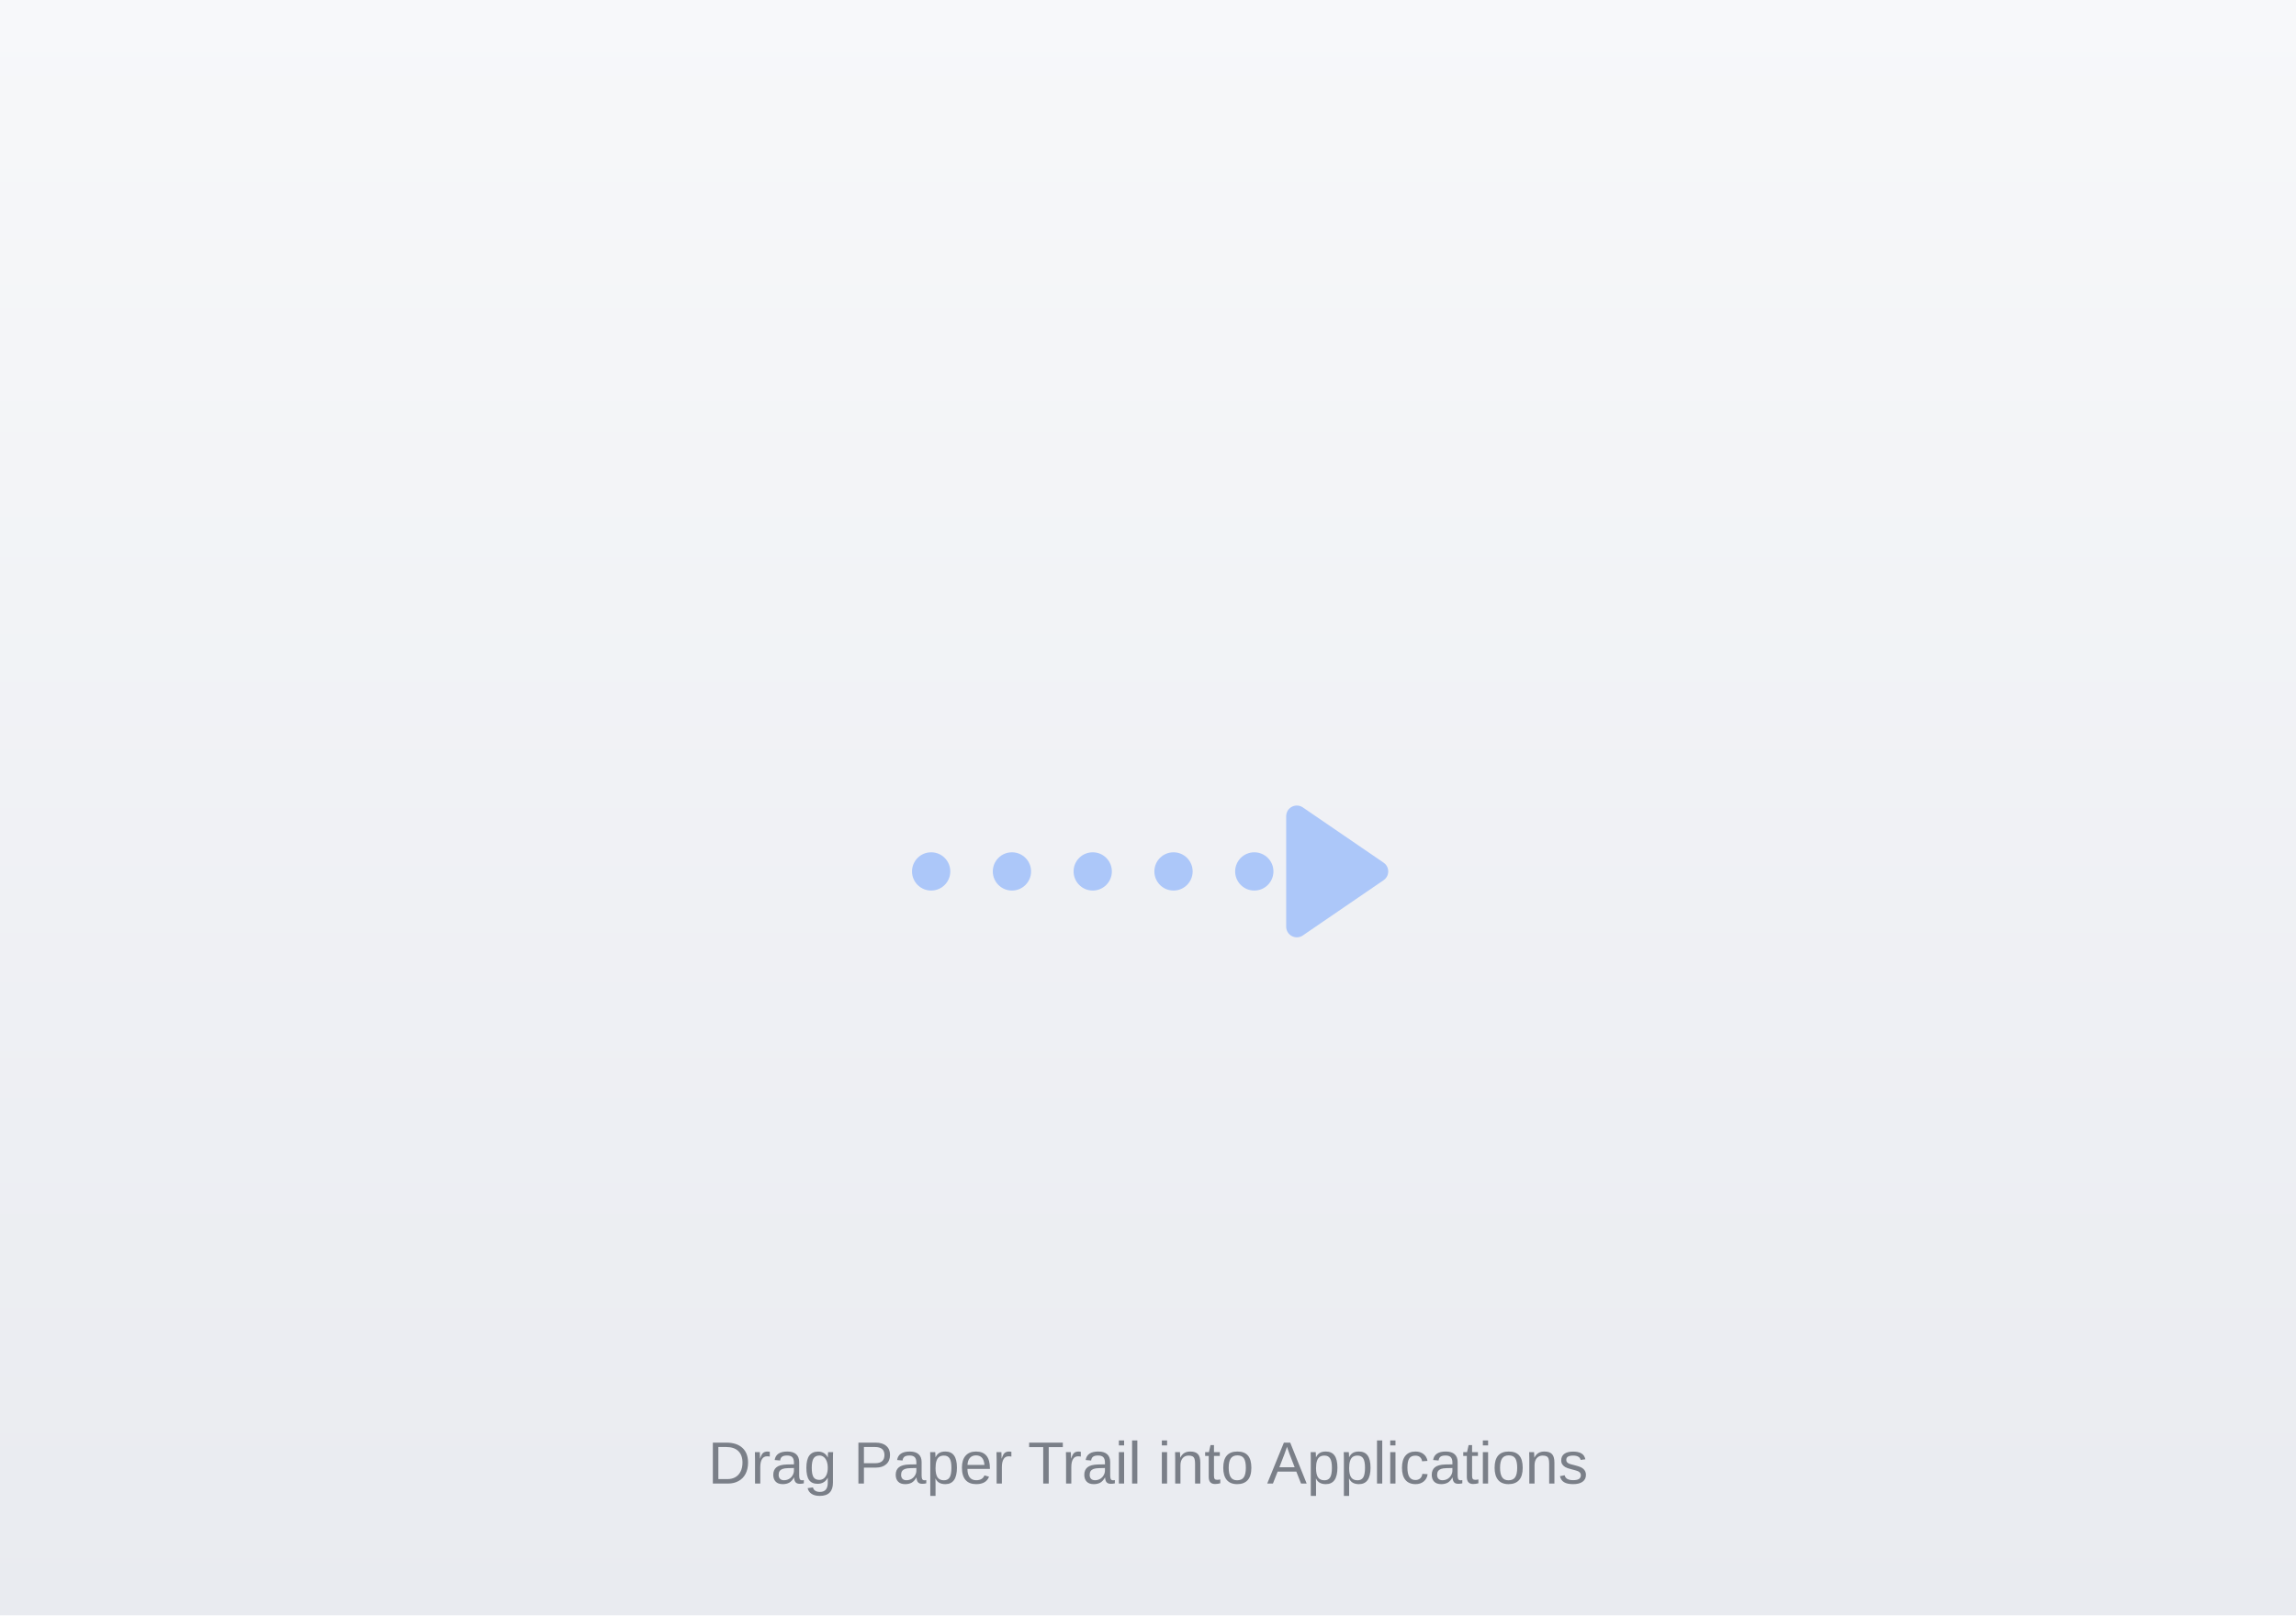
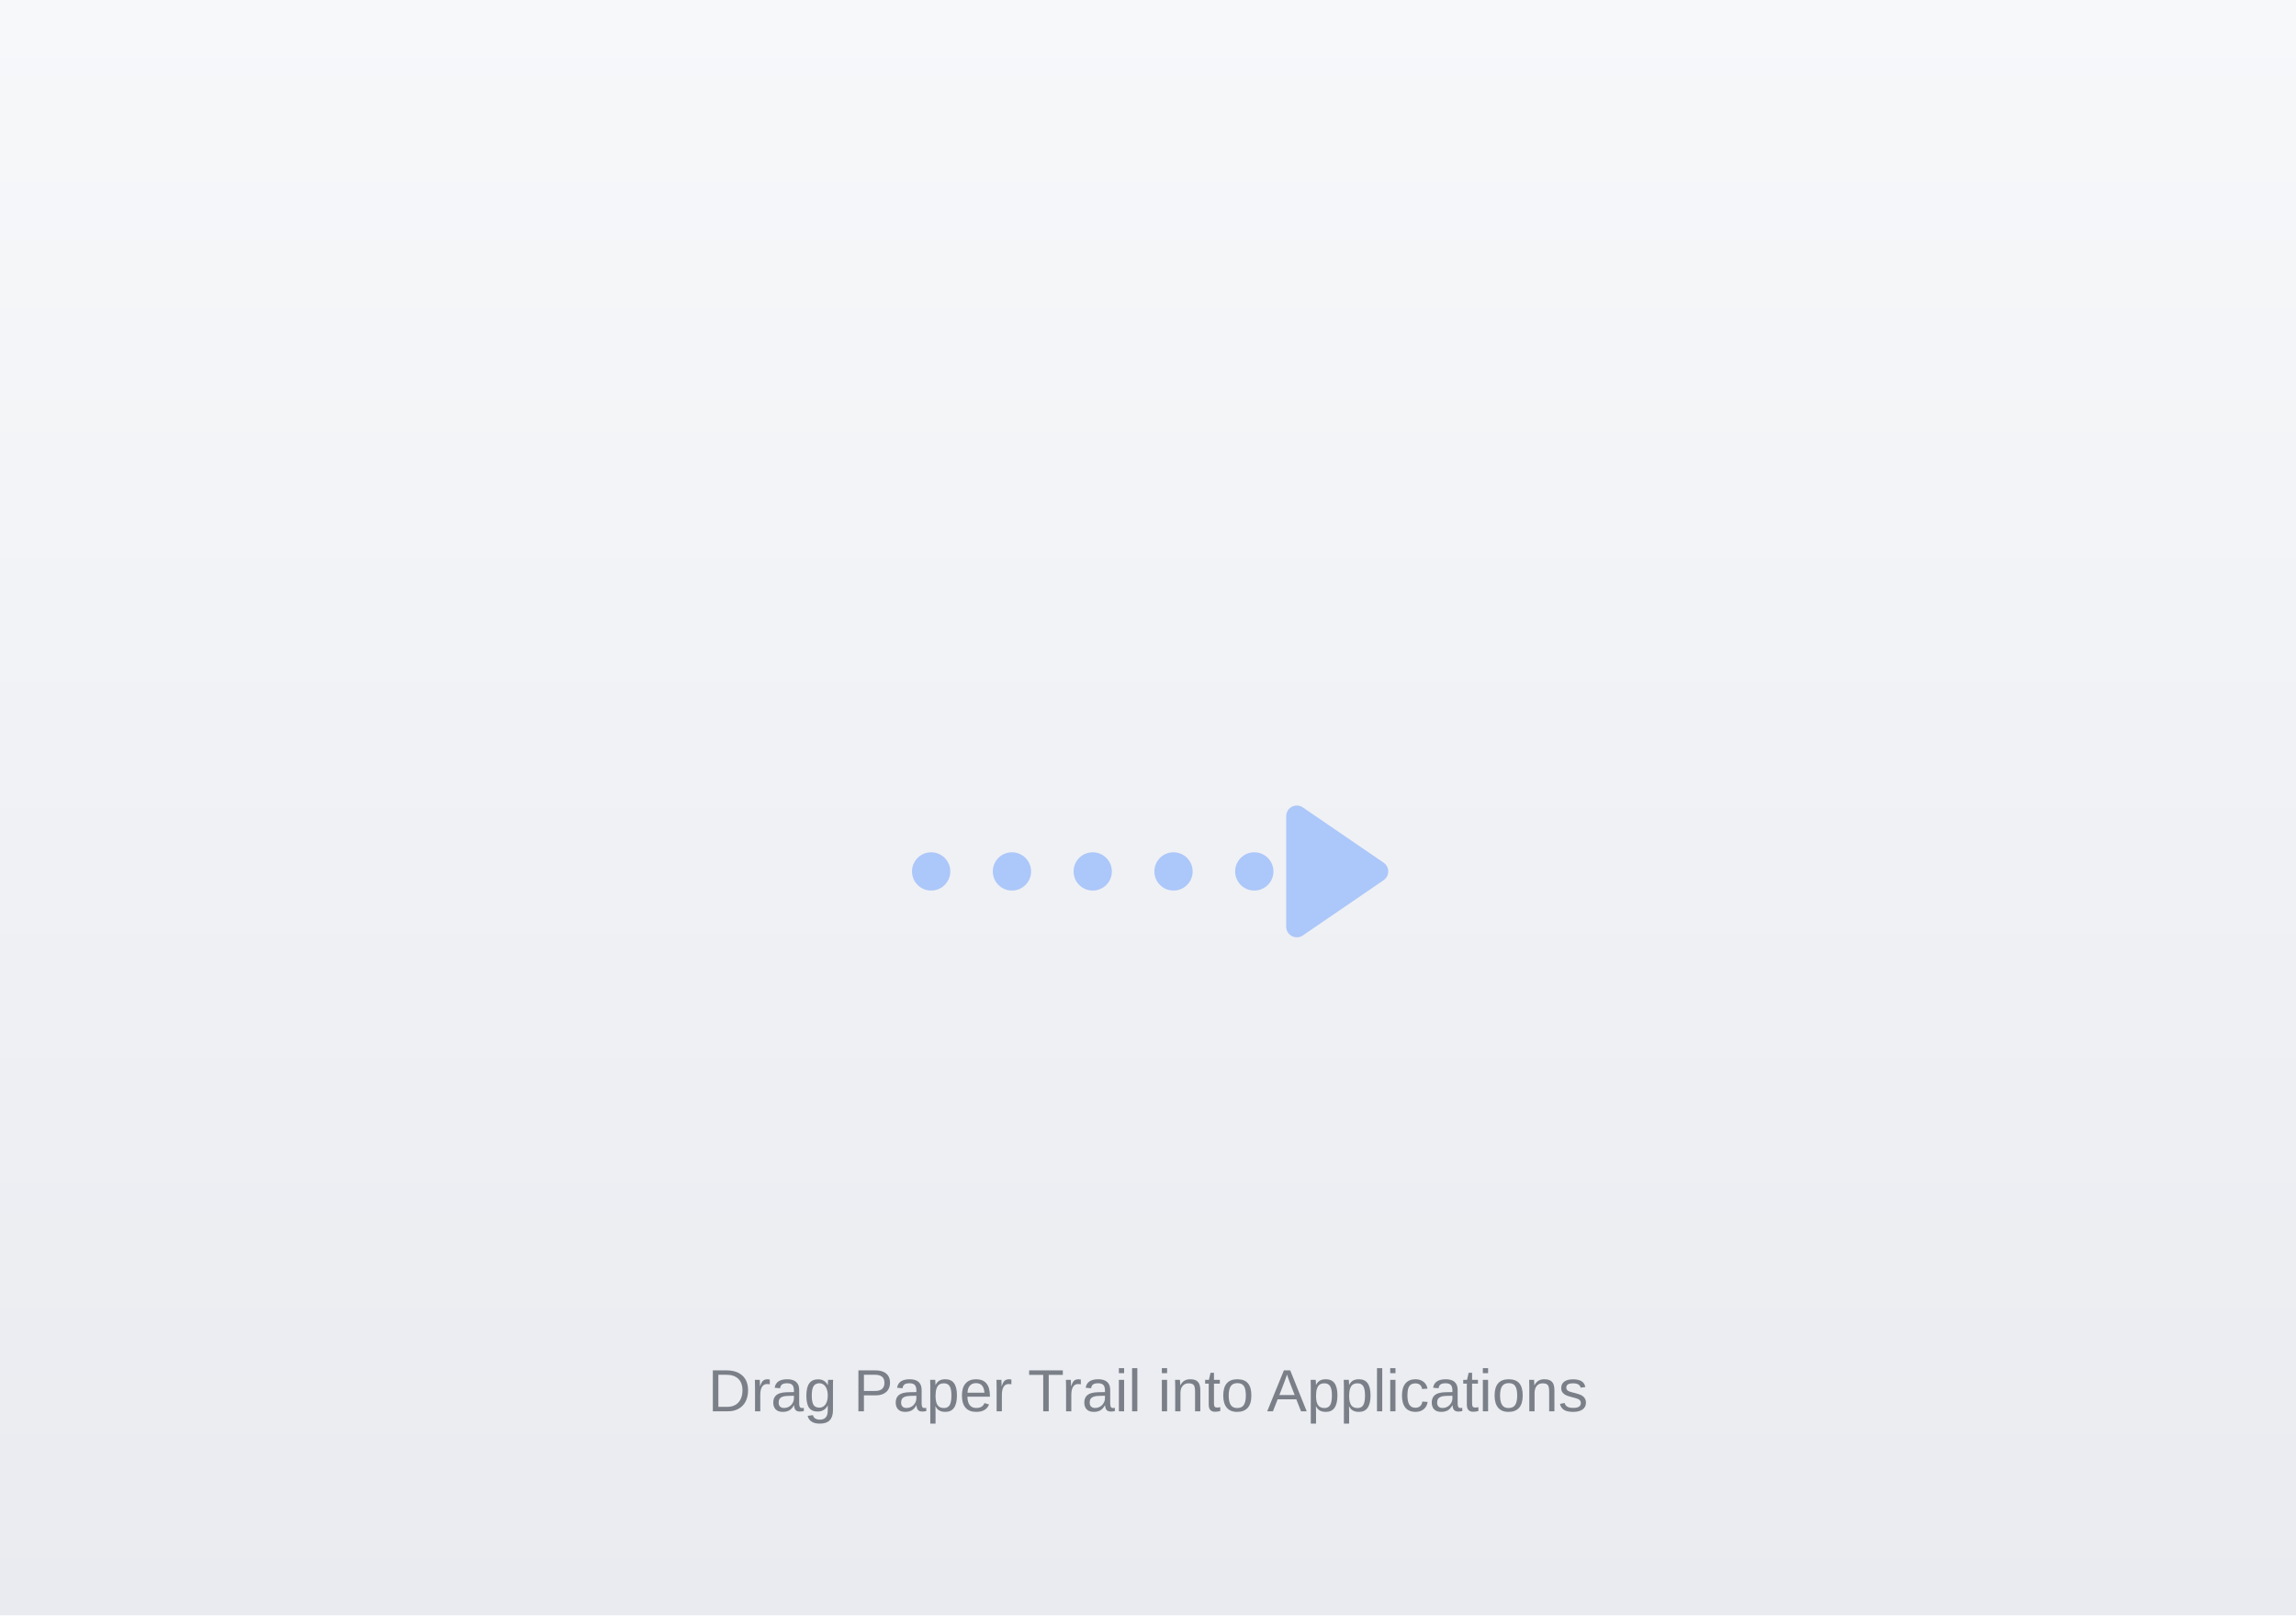
<svg xmlns="http://www.w3.org/2000/svg" width="540" height="380" viewBox="0 0 540 380">
  <defs>
    <linearGradient id="bg" x1="0" y1="0" x2="0" y2="1">
      <stop offset="0" stop-color="#f7f8fa" />
      <stop offset="1" stop-color="#e9ebf0" />
    </linearGradient>
  </defs>
  <rect width="540" height="380" fill="url(#bg)" />
  <g opacity="0.42" fill="#4f8cff">
    <circle cx="219" cy="205" r="4.5" />
    <circle cx="238" cy="205" r="4.5" />
    <circle cx="257" cy="205" r="4.5" />
    <circle cx="276" cy="205" r="4.5" />
    <circle cx="295" cy="205" r="4.5" />
    <path d="M 305 192 L 324 205 L 305 218 Z" stroke="#4f8cff" stroke-width="5" stroke-linejoin="round" />
  </g>
-   <text x="270" y="349" text-anchor="middle" font-family="system-ui, -apple-system, 'Helvetica Neue', Arial, sans-serif" font-size="14" font-weight="500" fill="#7a7f88">Drag Paper Trail into Applications</text>
+   <text x="270" y="332" text-anchor="middle" font-family="system-ui, -apple-system, 'Helvetica Neue', Arial, sans-serif" font-size="14" font-weight="500" fill="#7a7f88">Drag Paper Trail into Applications</text>
</svg>
